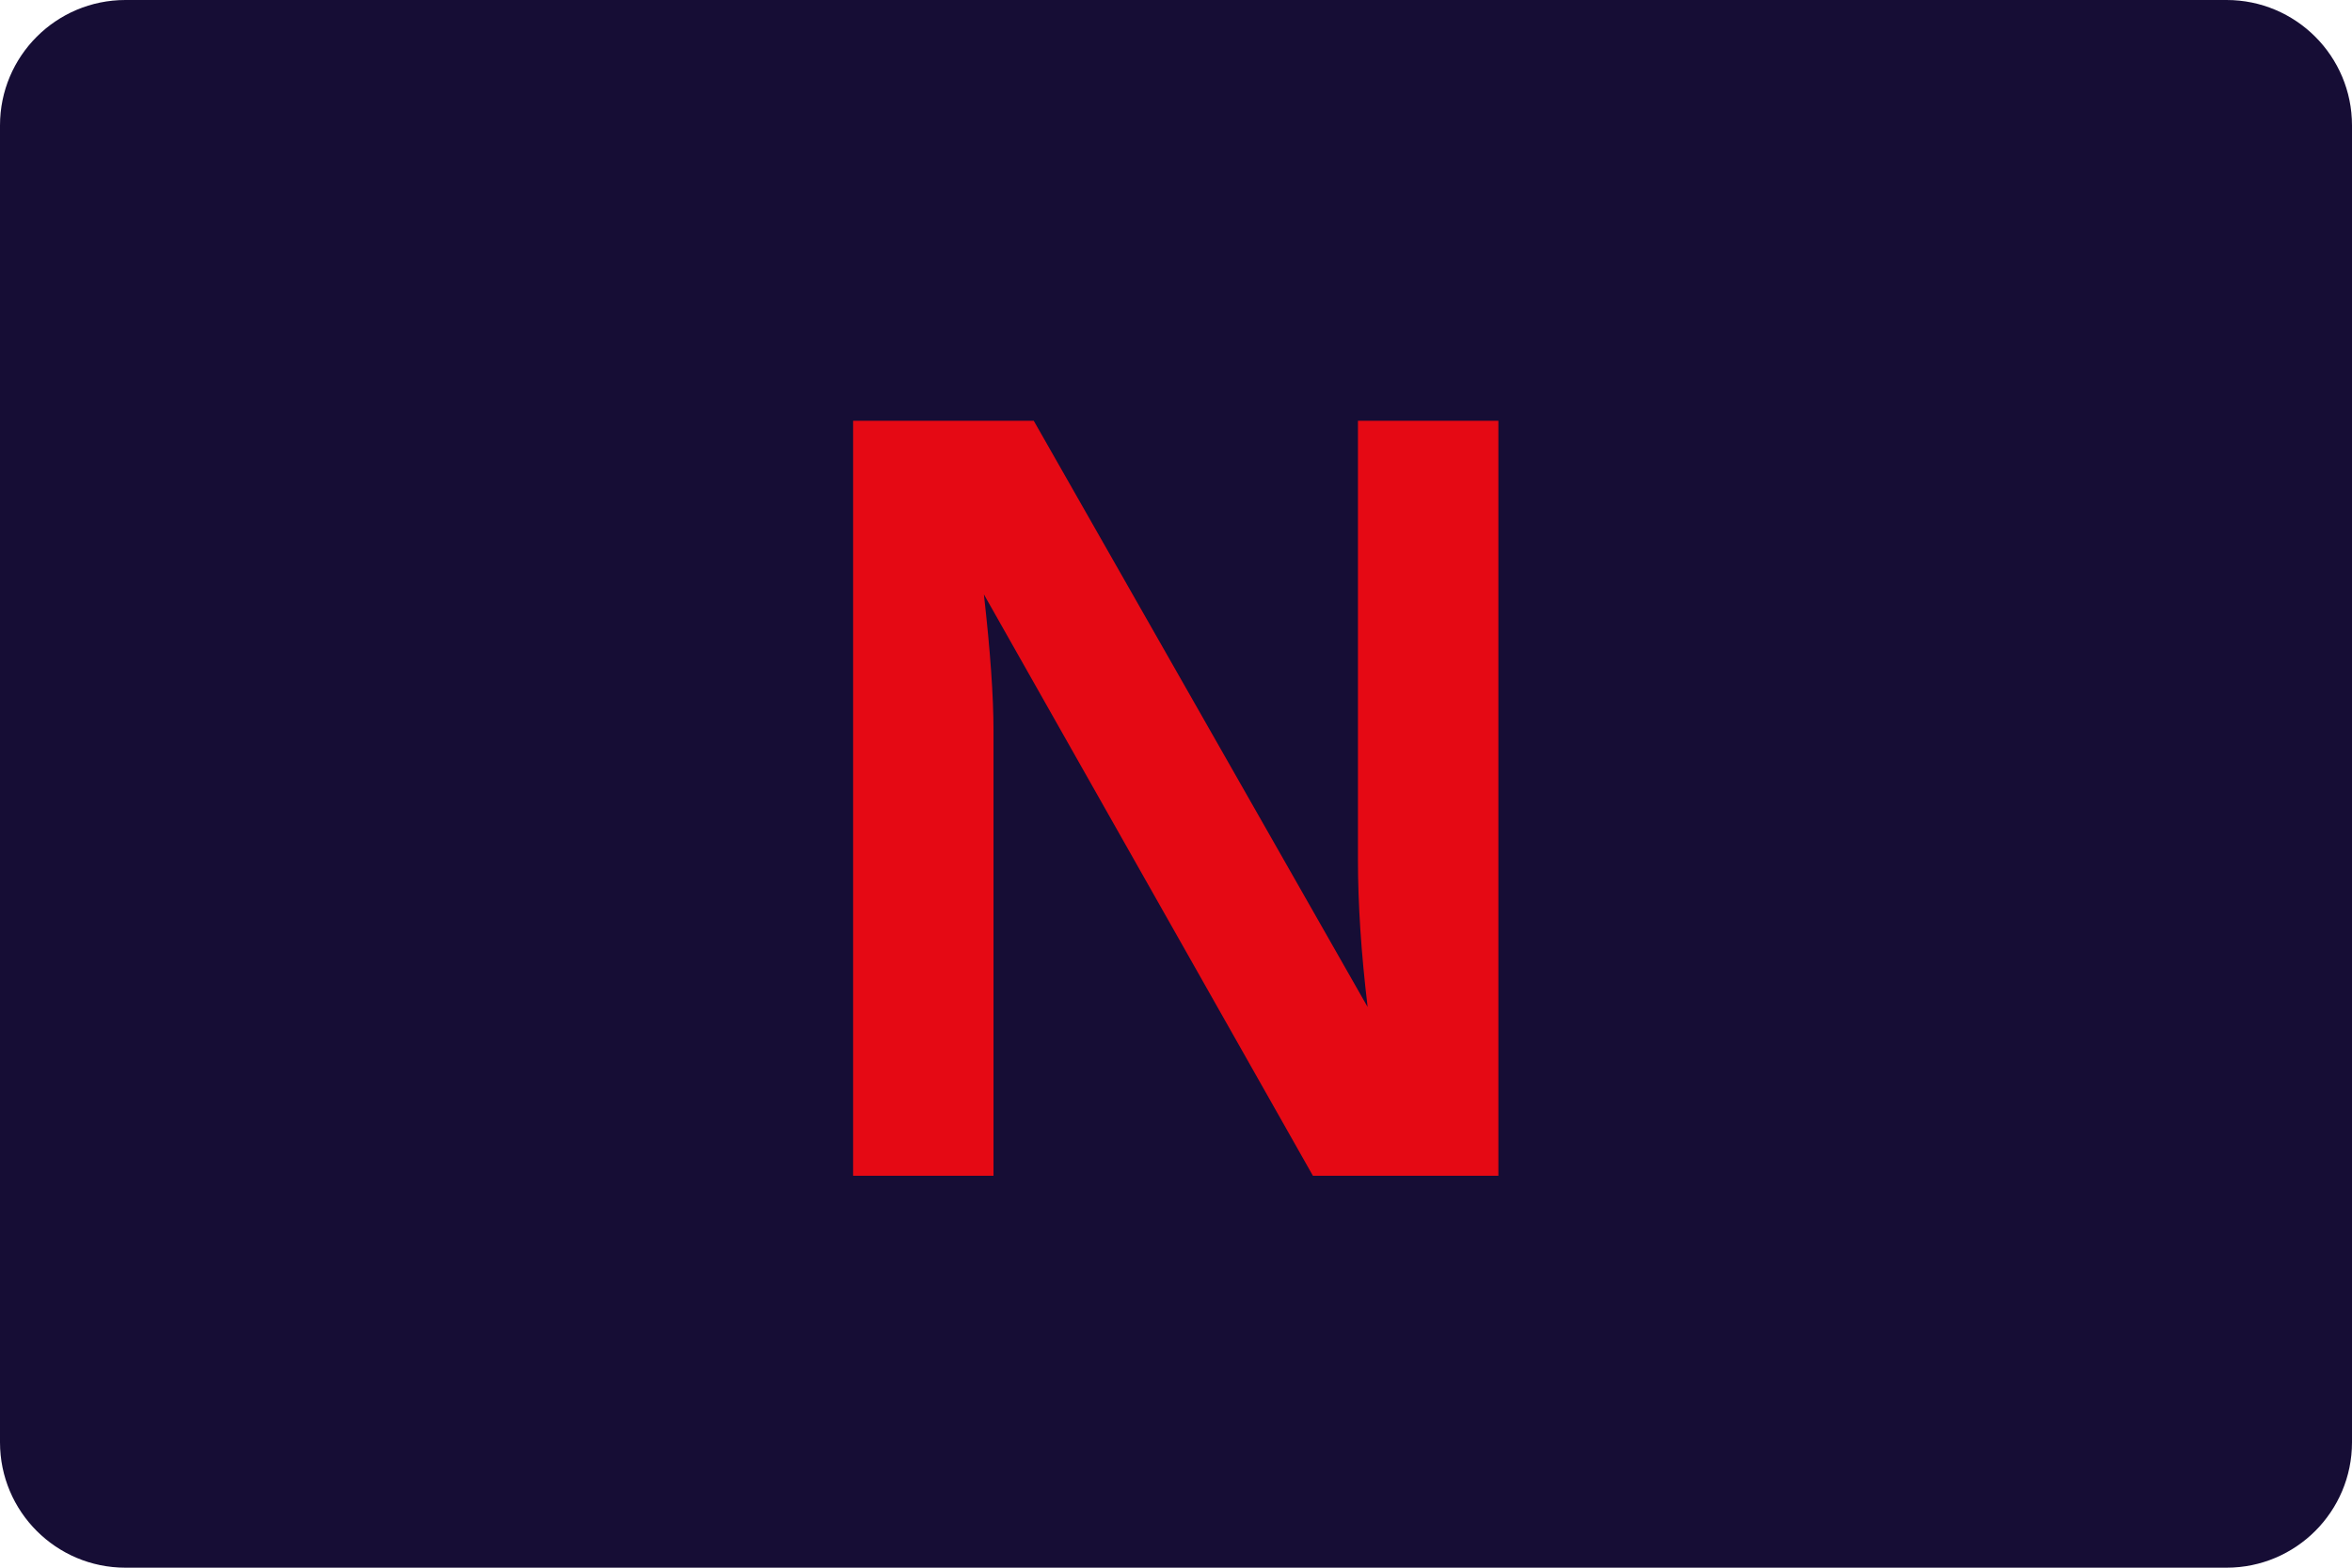
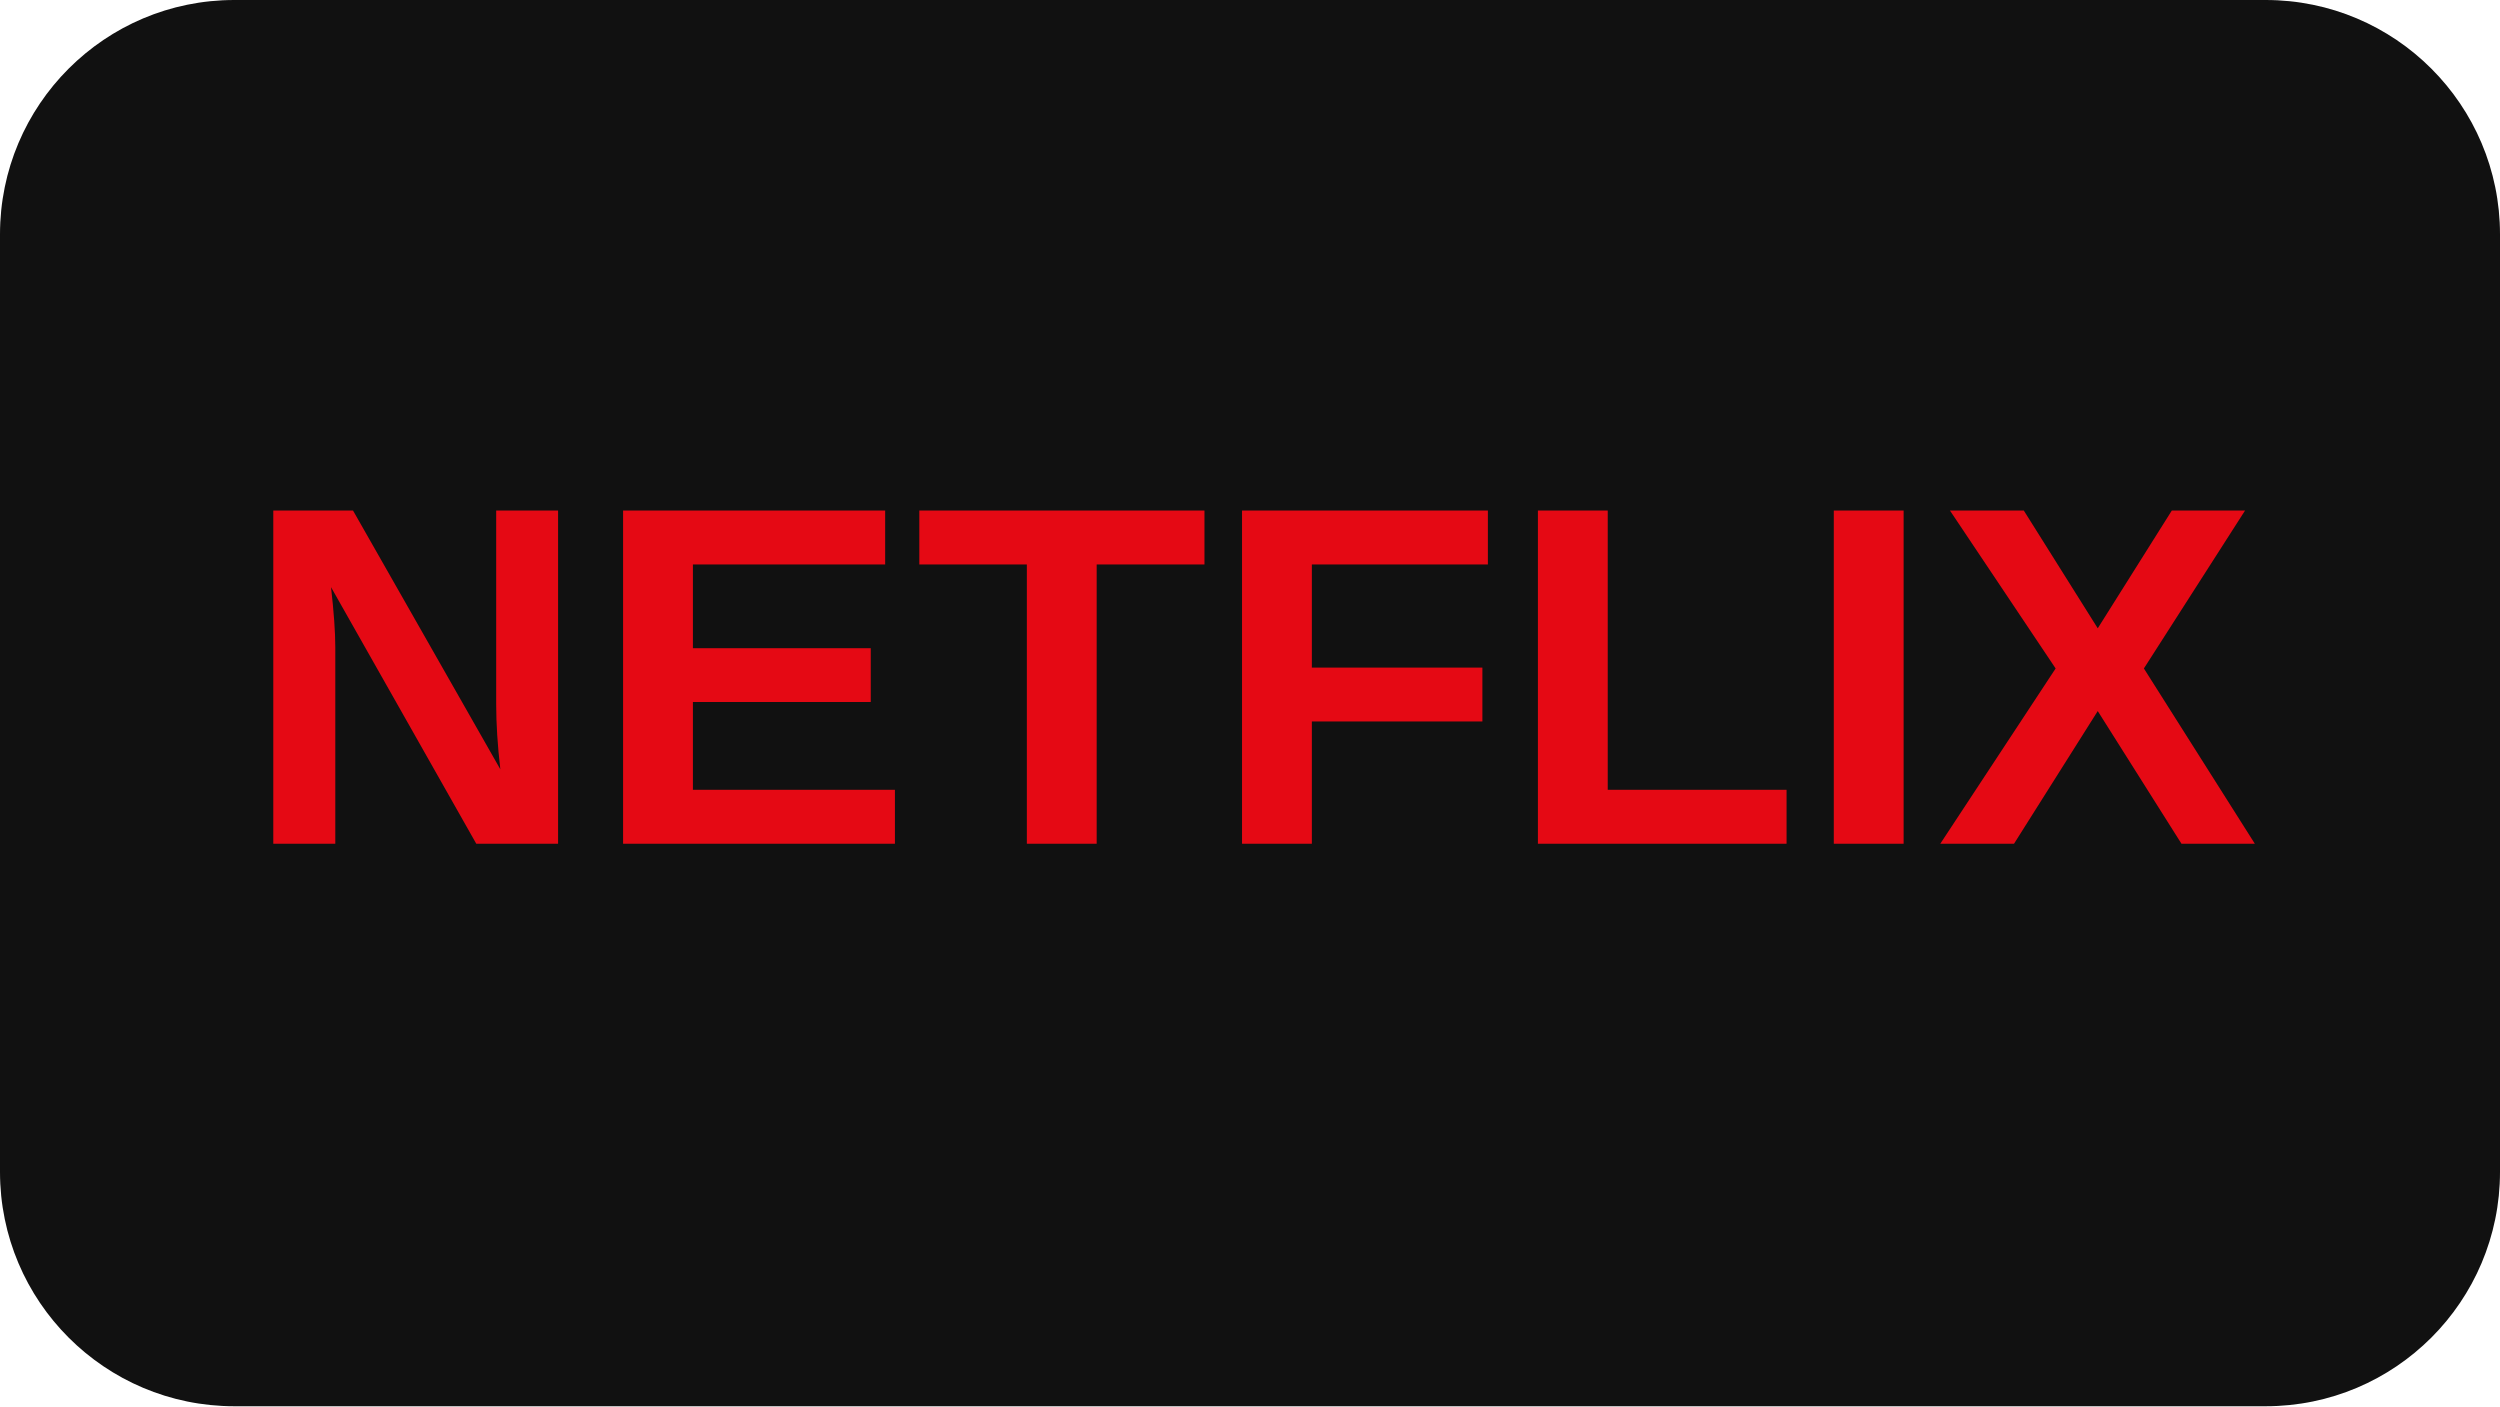
- <svg xmlns="http://www.w3.org/2000/svg" viewBox="0 0 600 400">
-   <rect width="600" height="400" rx="32" fill="#160d35" />
-   <text x="300" y="300" text-anchor="middle" font-family="Arial Black,Arial" font-size="280" font-weight="900" fill="#e50914">N</text>
+ <svg xmlns="http://www.w3.org/2000/svg" viewBox="0 0 320 180">
+   <rect width="320" height="180" rx="30" fill="#111" />
+   <text x="160" y="108" text-anchor="middle" font-family="Arial" font-size="62" font-weight="800" fill="#e50914">NETFLIX</text>
</svg>
